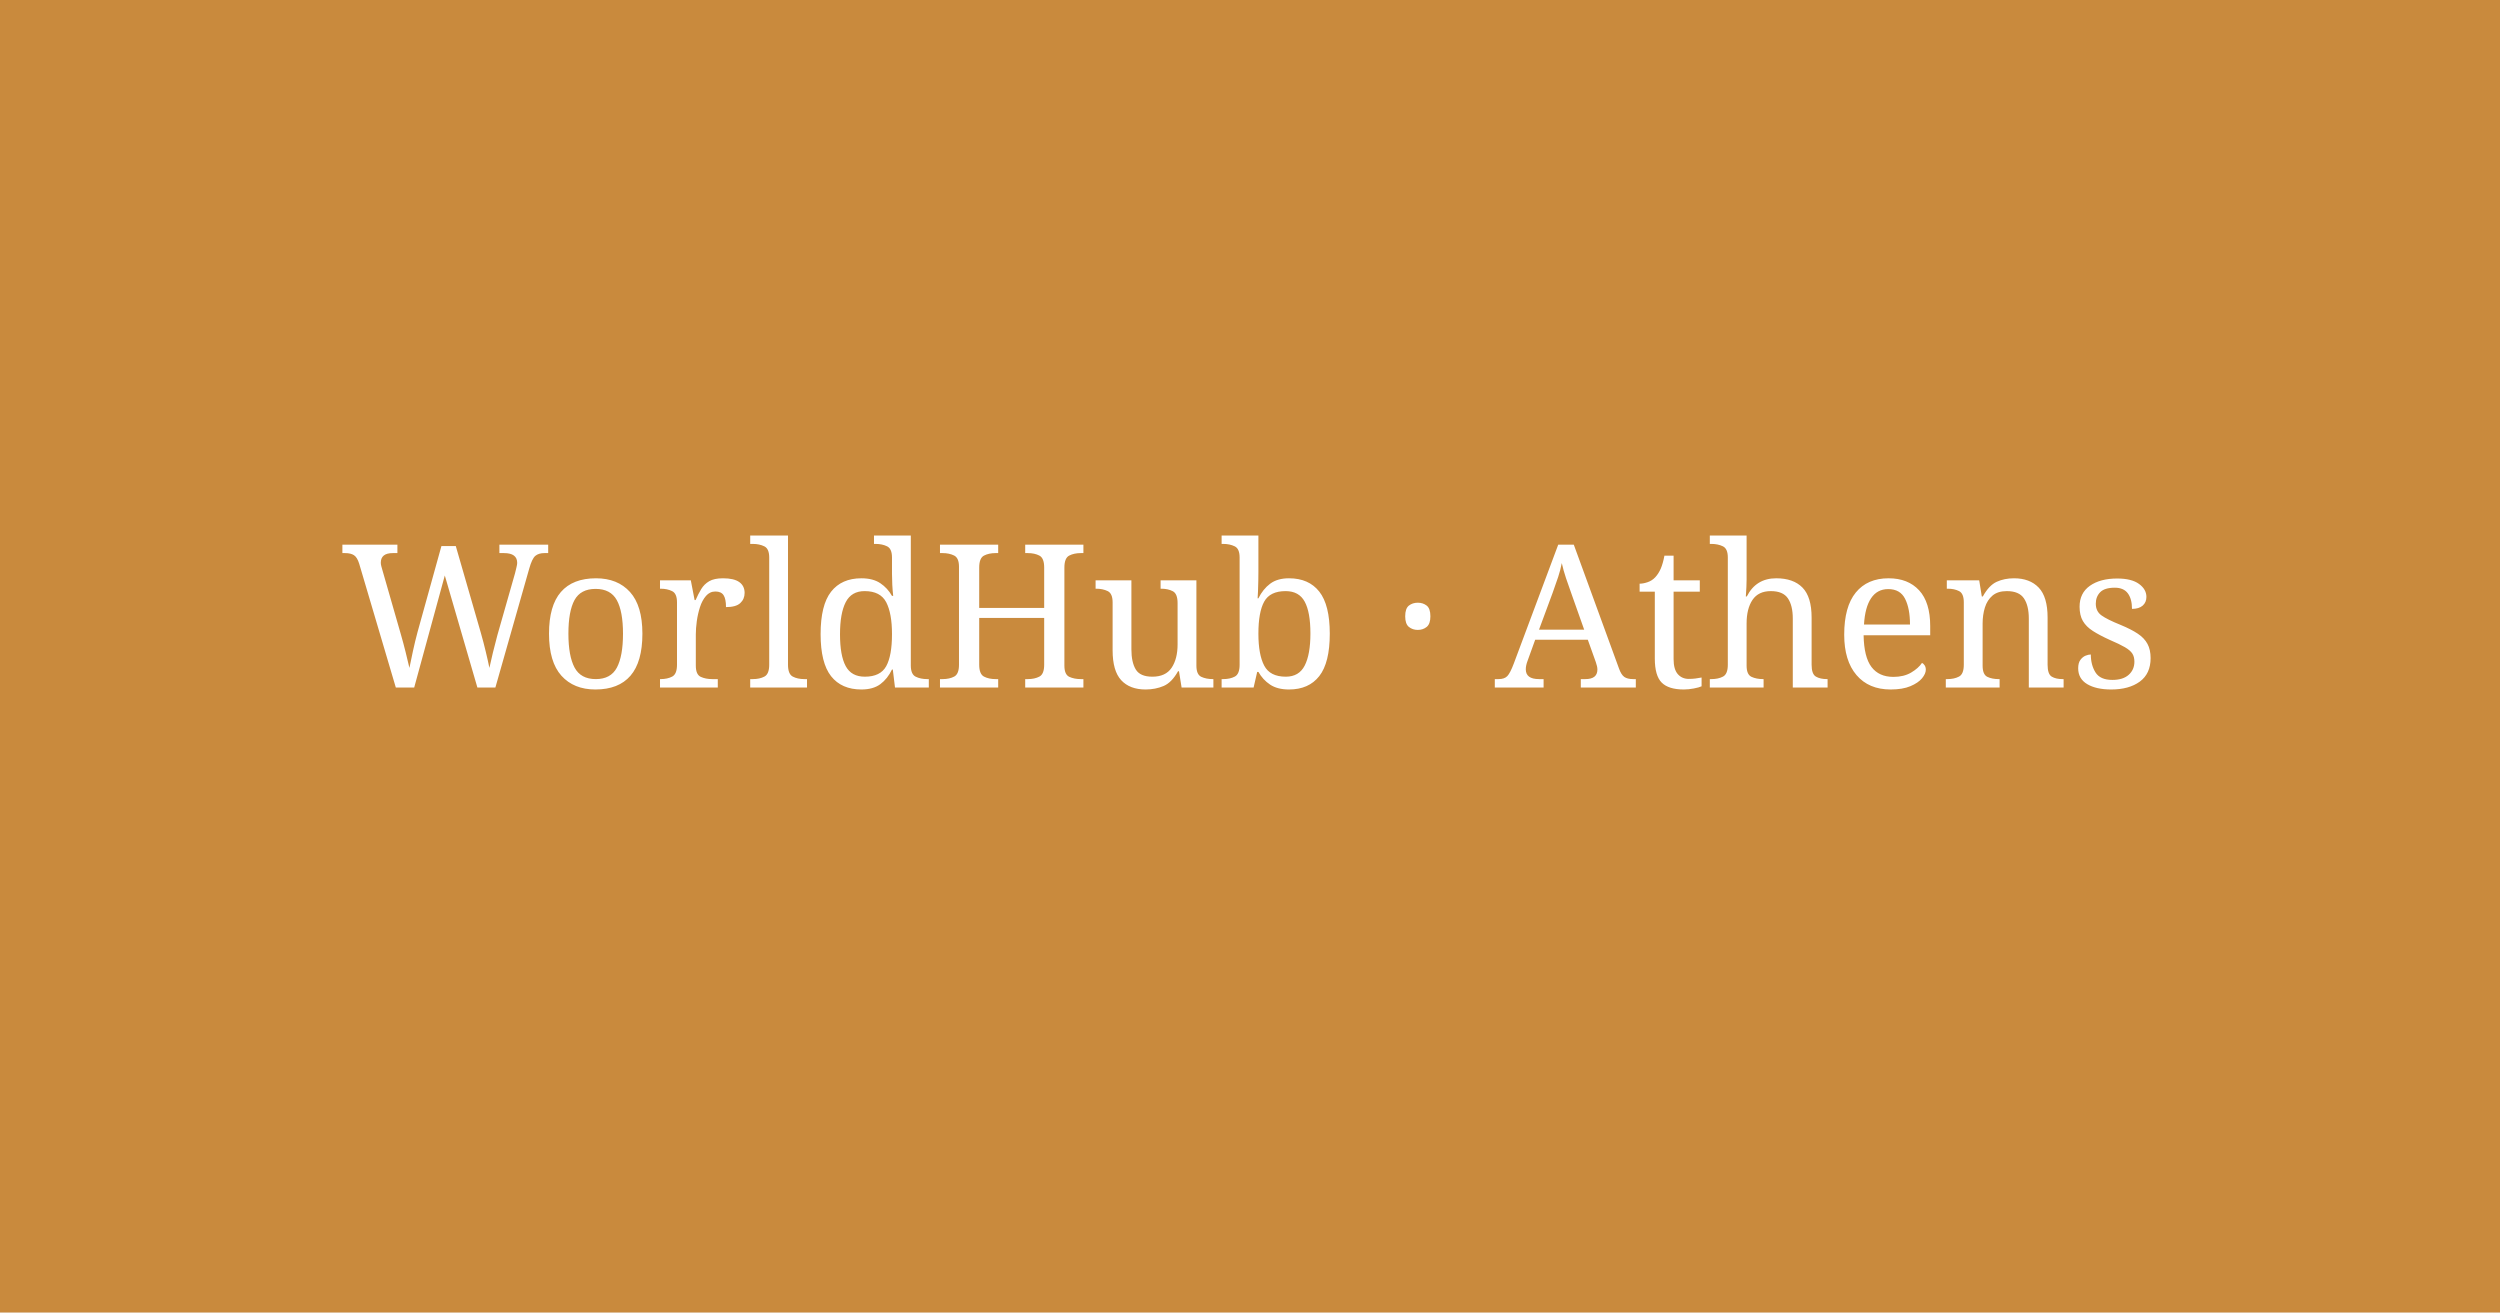
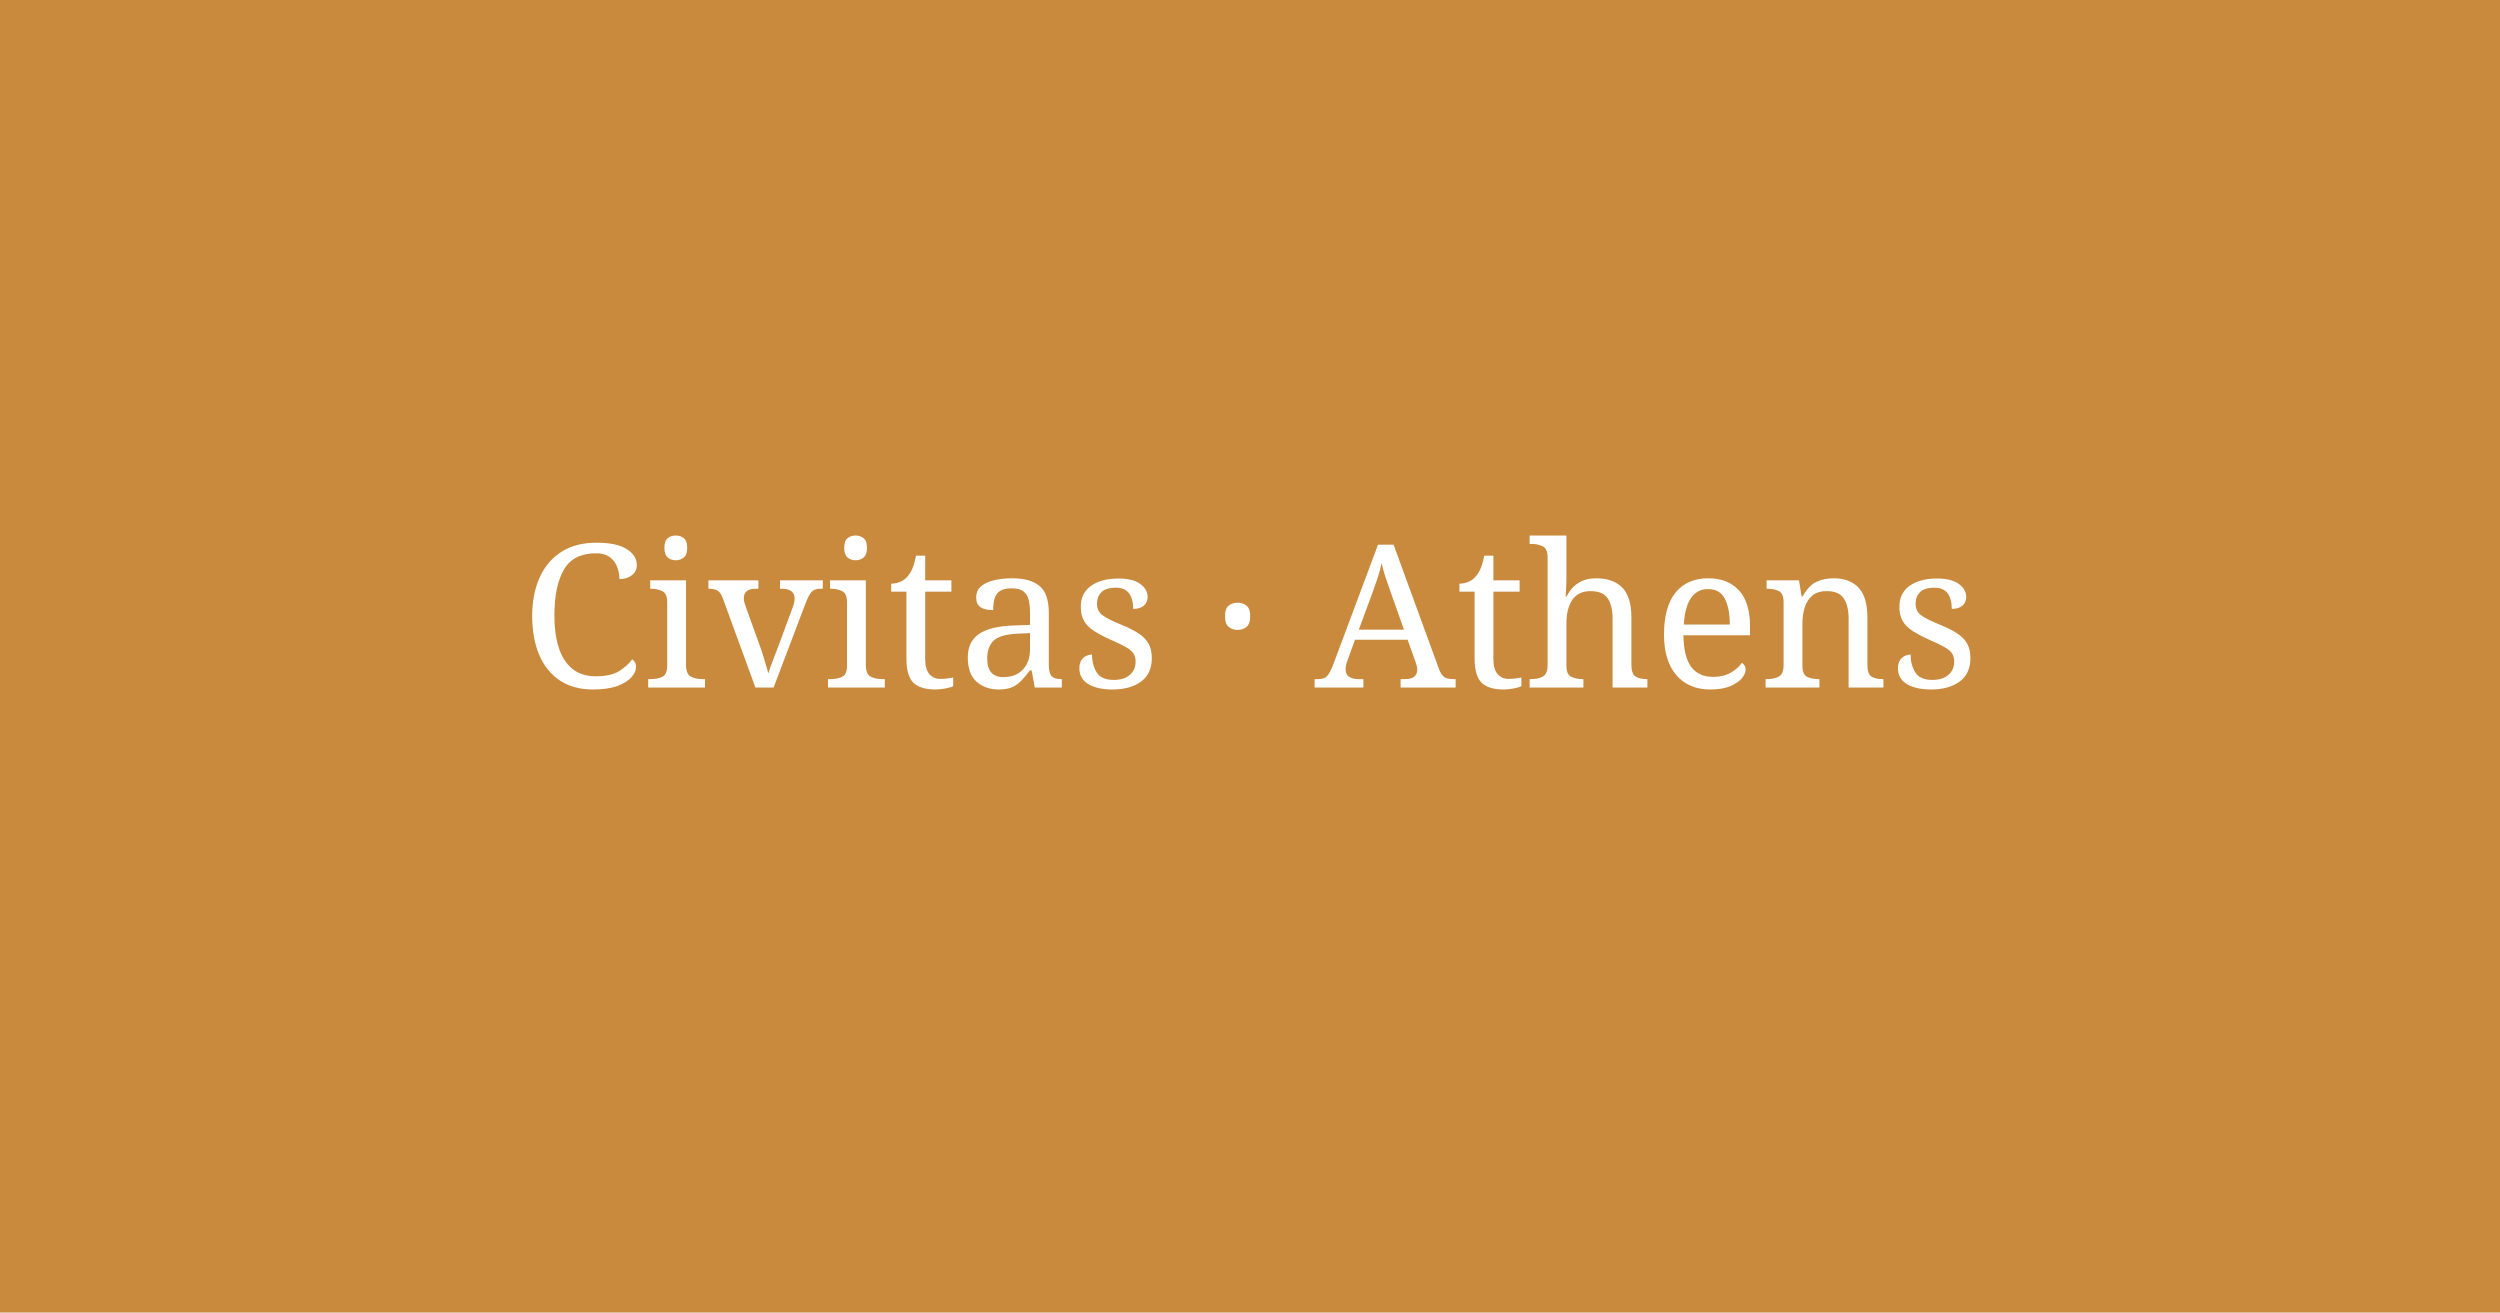
<svg xmlns="http://www.w3.org/2000/svg" width="1200" height="630">
  <rect width="1200" height="630" fill="#c98a3d" />
-   <text x="600" y="330" font-family="serif" font-size="96" fill="#fff" text-anchor="middle">WorldHub · Athens</text>
+   <text x="600" y="330" font-family="serif" font-size="96" fill="#fff" text-anchor="middle">Civitas · Athens</text>
</svg>
